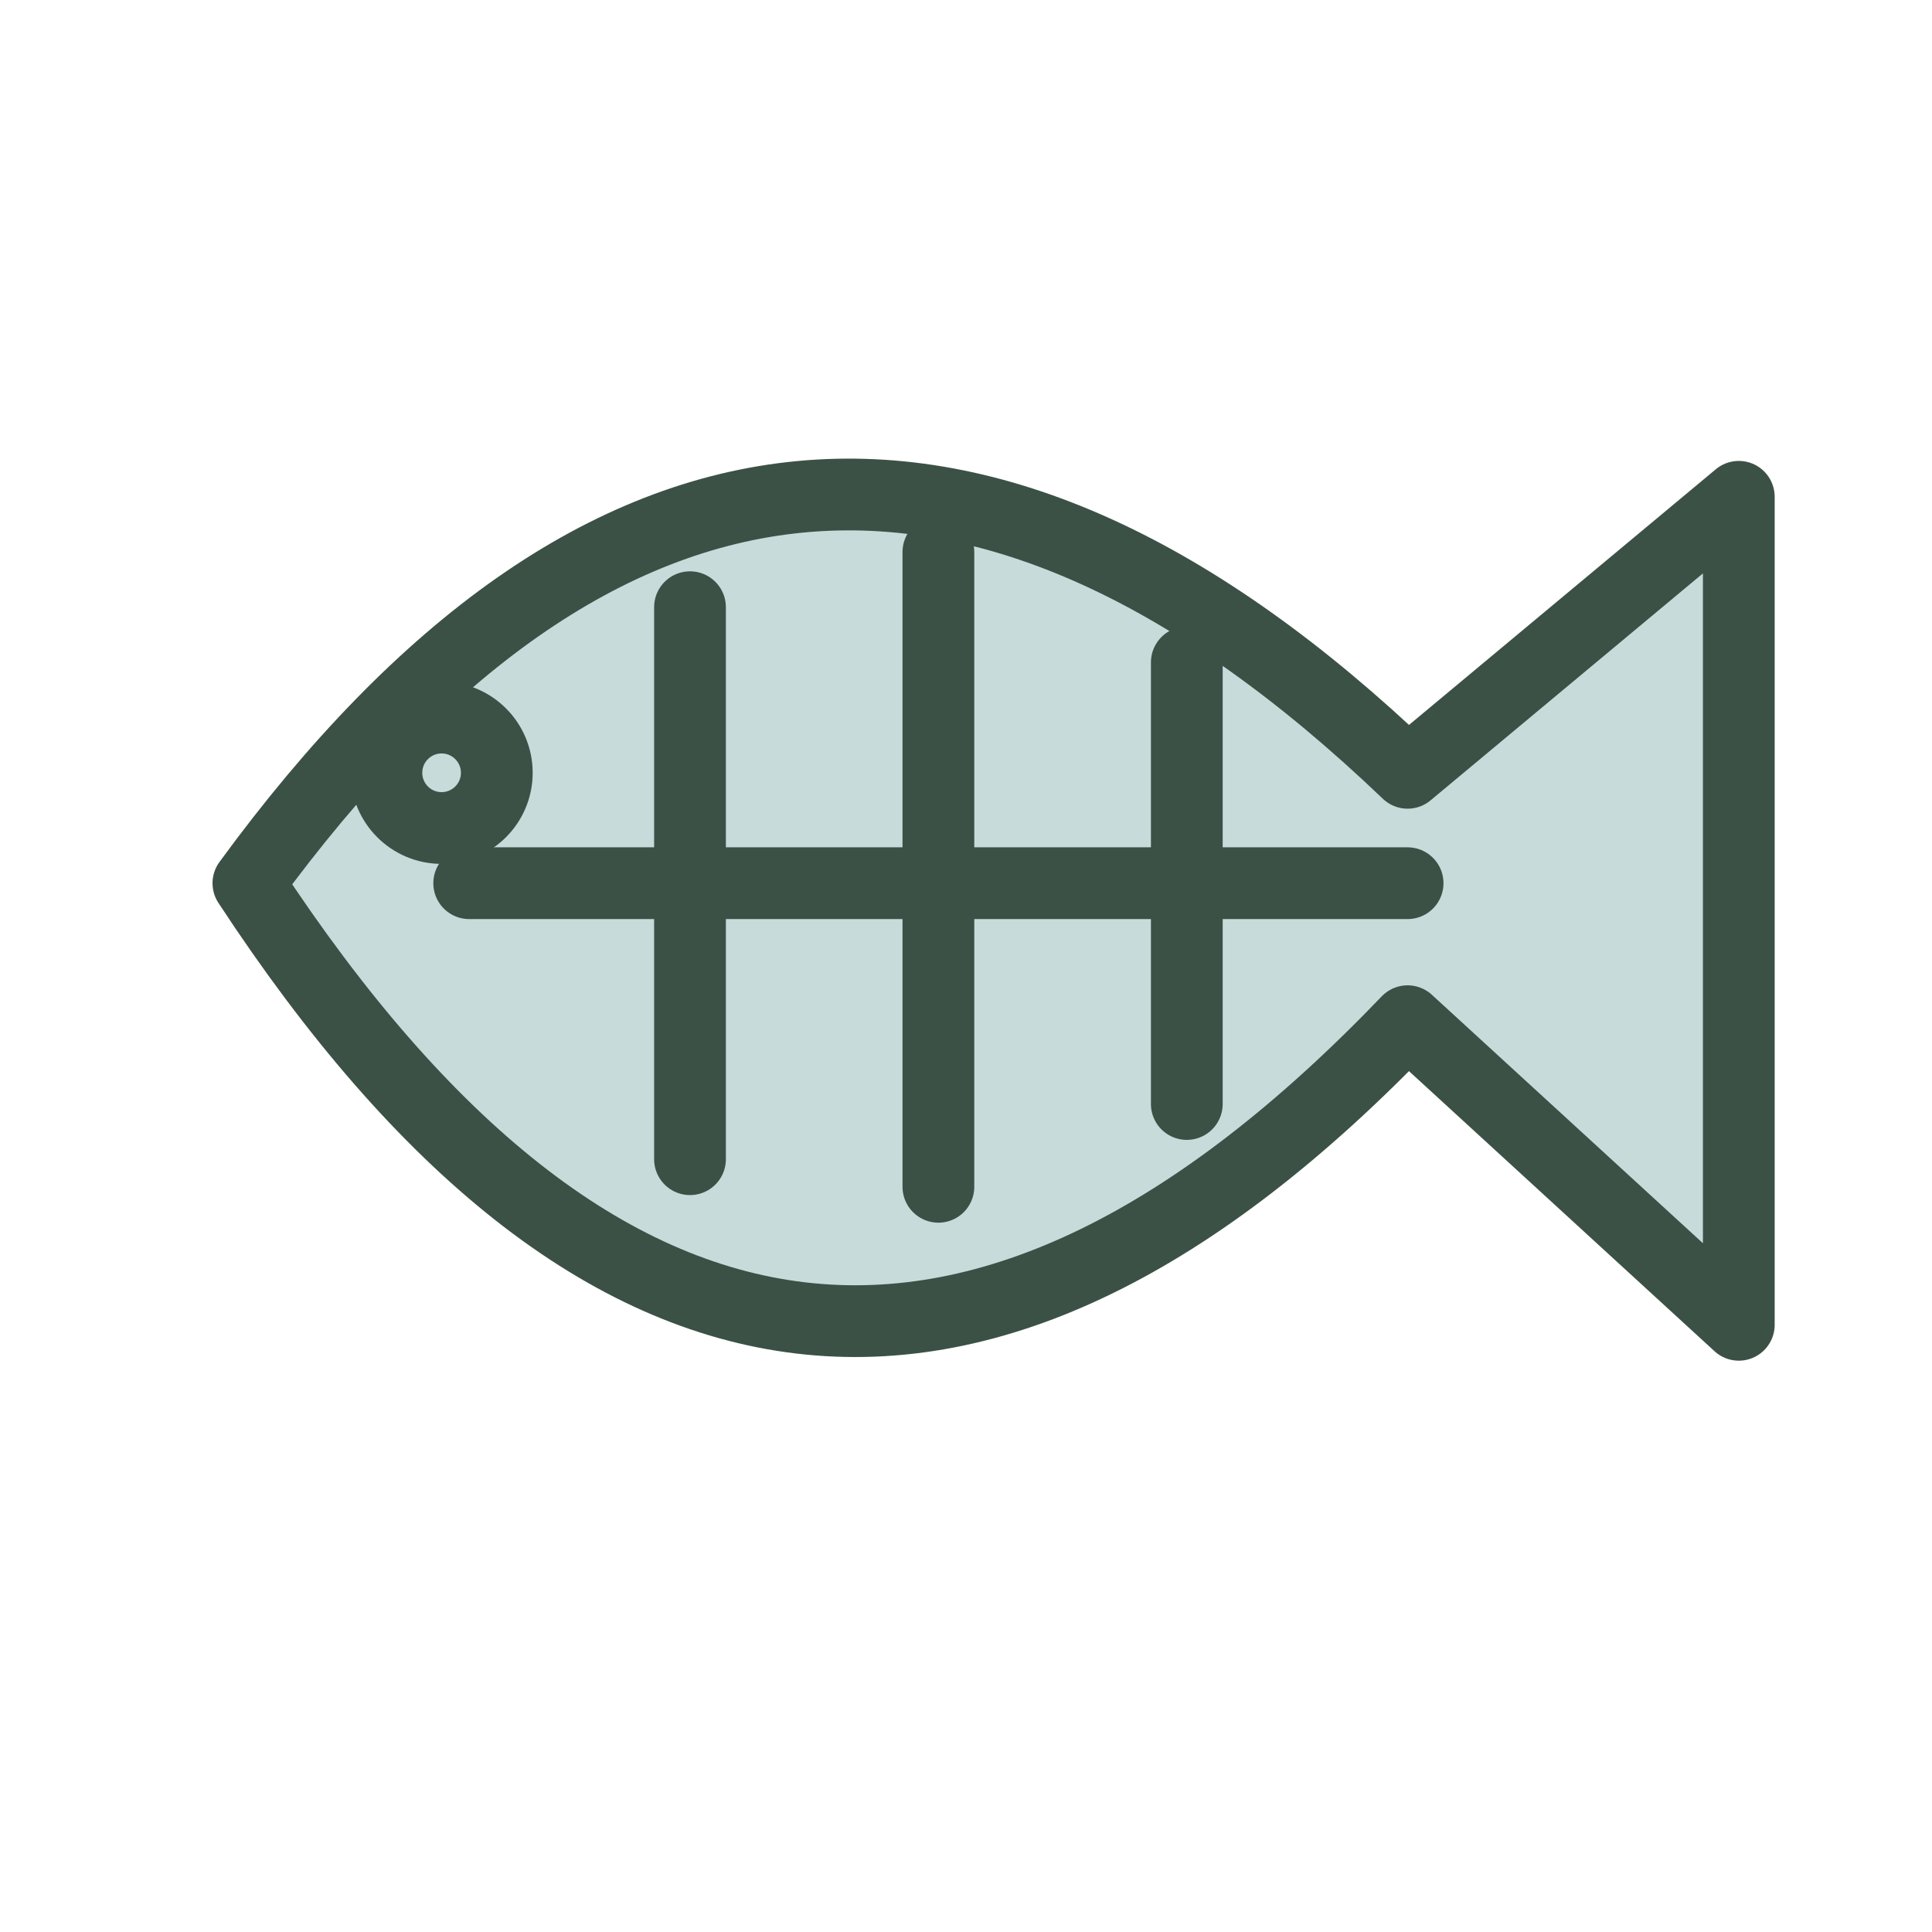
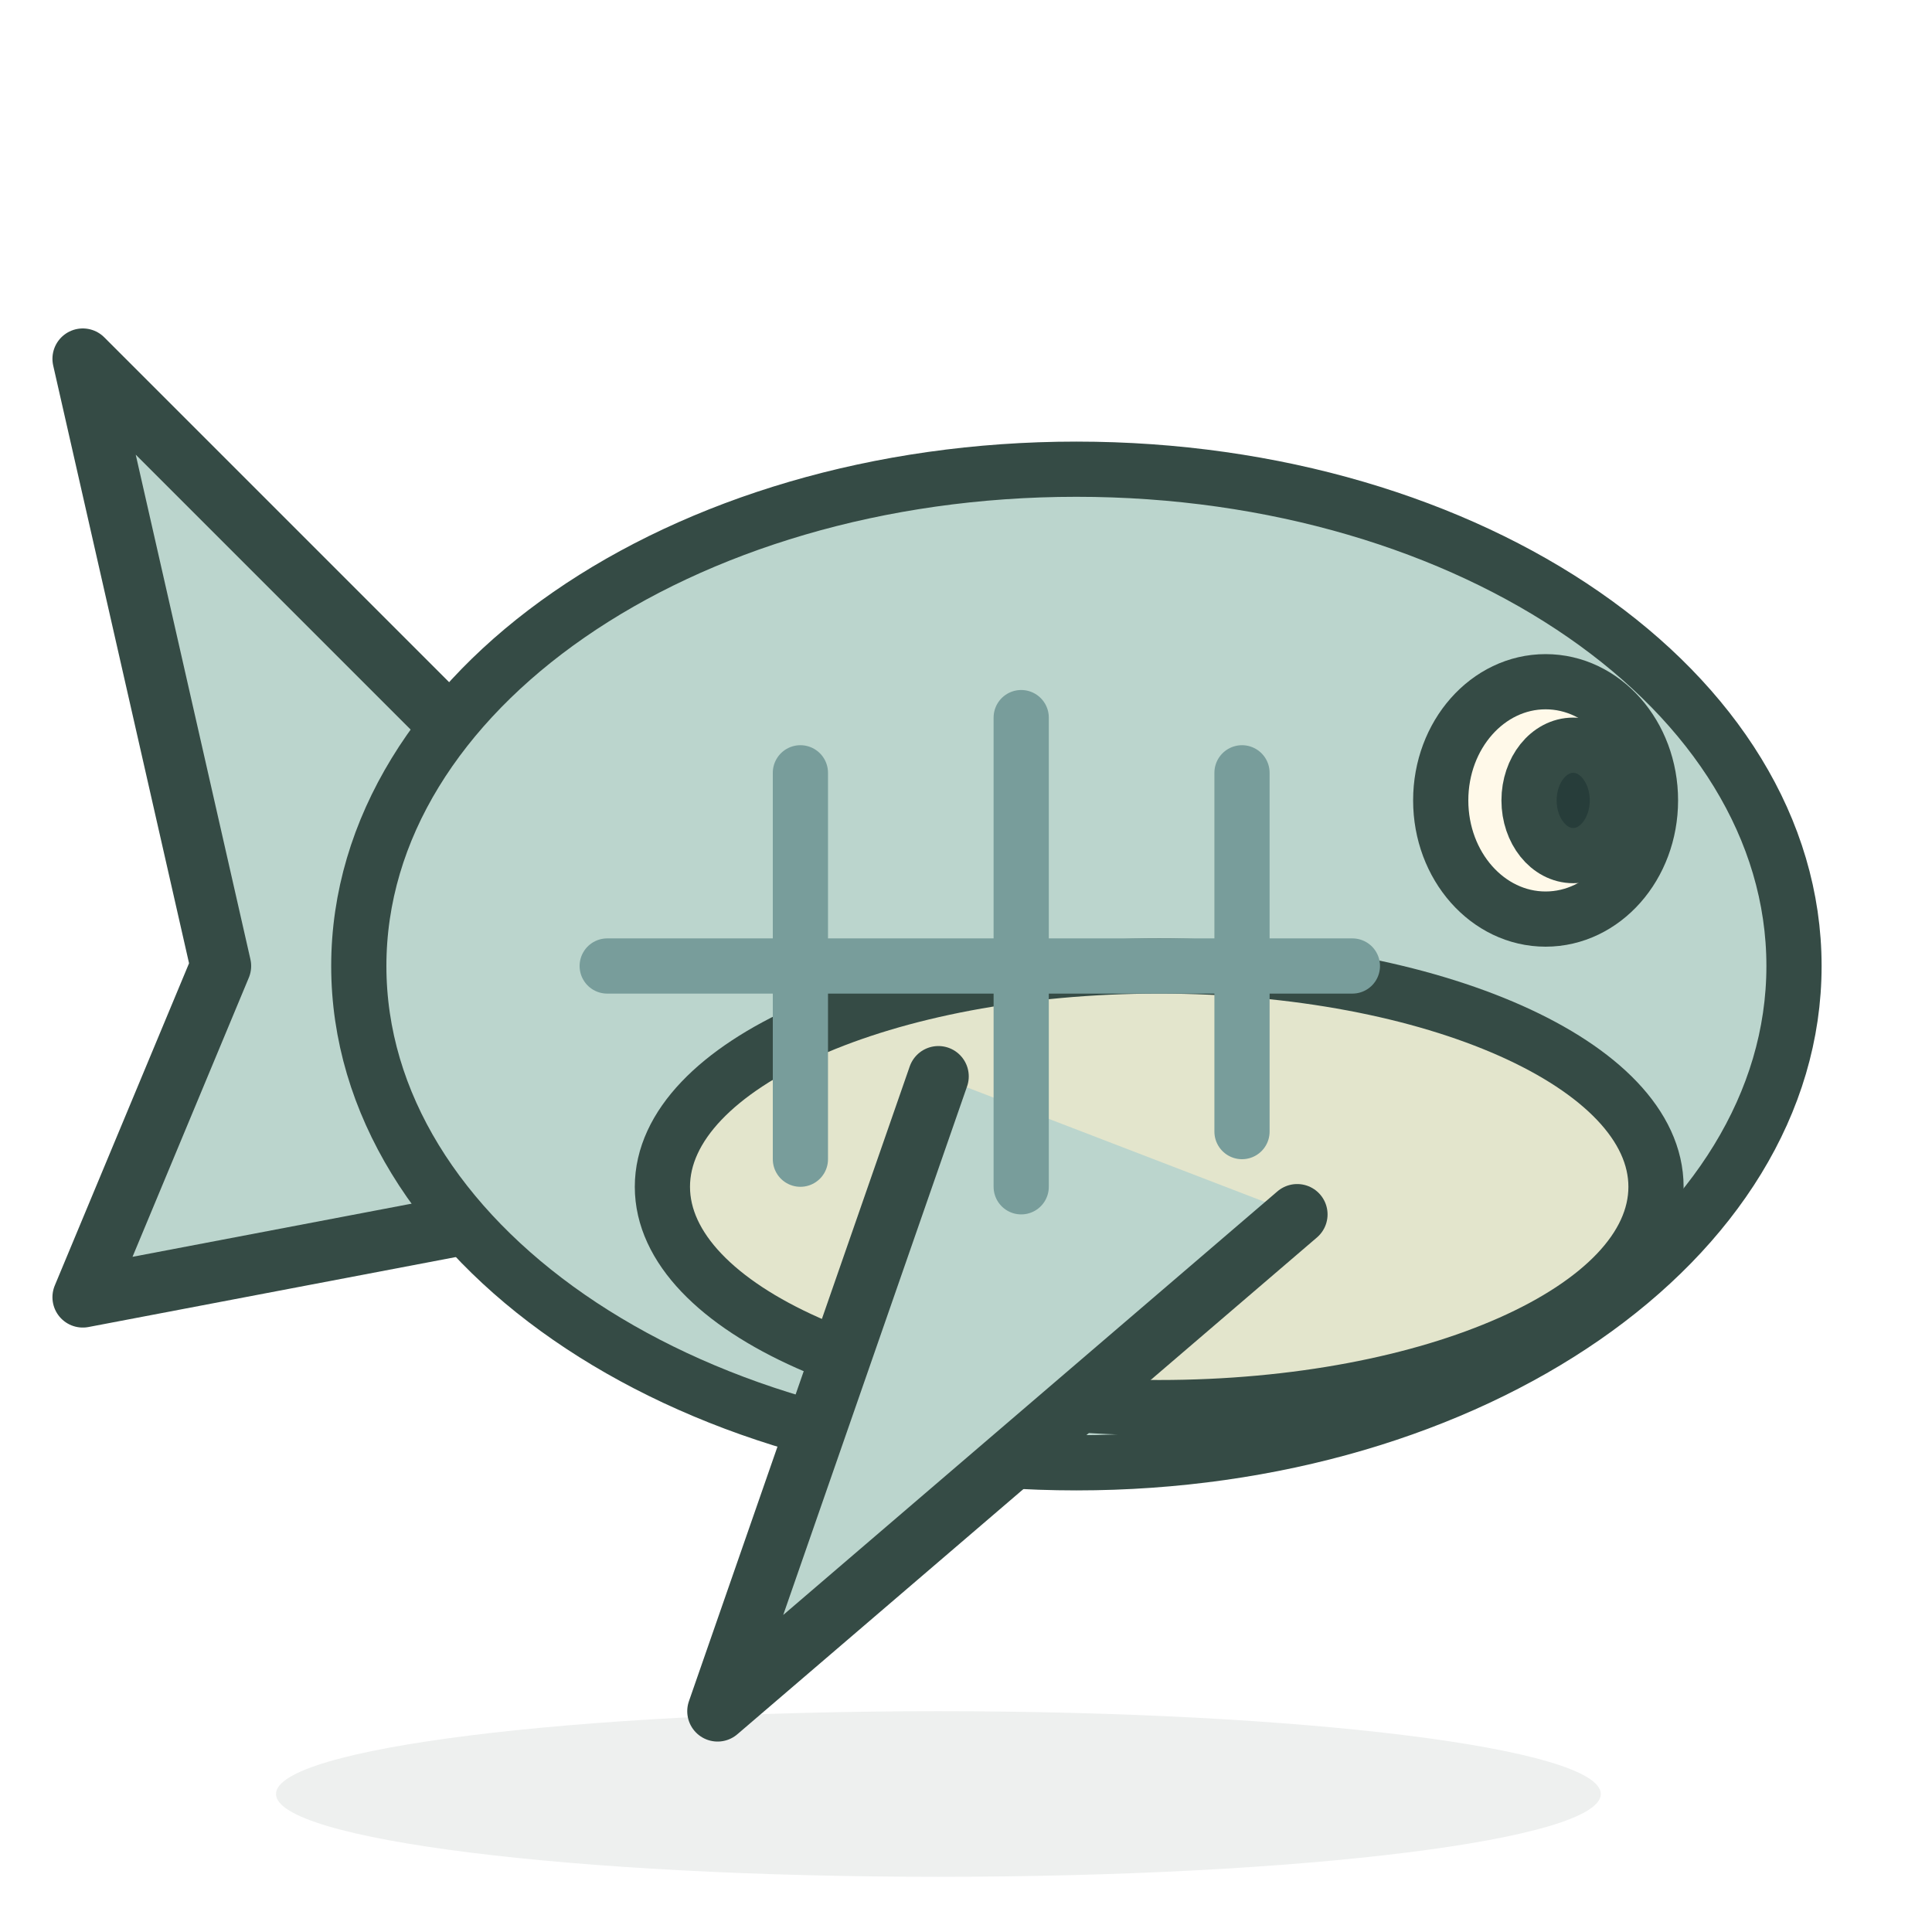
<svg xmlns="http://www.w3.org/2000/svg" viewBox="0 0 70 70">
-   <g stroke="#3c5146" stroke-width="2.6" stroke-linejoin="round" stroke-linecap="round" fill="none">
-     <path d="M9 32Q28 6 51 28L63 18V48L51 37Q28 61 9 32Z" fill="#c7dbda" />
-     <path d="M17 32h34M25 22v20M34 20v23M43 24v16" />
-     <circle cx="16" cy="28" r="2" />
-   </g>
+   <ellipse cx="34" cy="65" rx="24" ry="3" fill="#354b4515" />
+   <path d="M19 29L3 13L8 35L3 47L24 43" fill="#bbd5cd" stroke="#354b45" stroke-width="2.2" stroke-linecap="round" stroke-linejoin="round" />
+   <ellipse cx="39" cy="35" rx="26" ry="18" fill="#bbd5cd" stroke="#354b45" stroke-width="2" />
+   <ellipse cx="42" cy="43" rx="18" ry="8" fill="#e3e5cc" stroke="#354b45" stroke-width="2" />
+   <path d="M34 39L26 62L47 44" fill="#bbd5cd" stroke="#354b45" stroke-width="2.2" stroke-linecap="round" stroke-linejoin="round" />
+   <ellipse cx="56" cy="29" rx="3.8" ry="4.3" fill="#fff9e9" stroke="#354b45" stroke-width="2" />
+   <ellipse cx="57" cy="29" rx="1.6" ry="2" fill="#273d3a" stroke="#354b45" stroke-width="2" />
+   <path d="M22 35h27M29 28v14M37 26v17M45 28v13" fill="none" stroke="#789d9b" stroke-width="2" stroke-linecap="round" stroke-linejoin="round" />
</svg>
